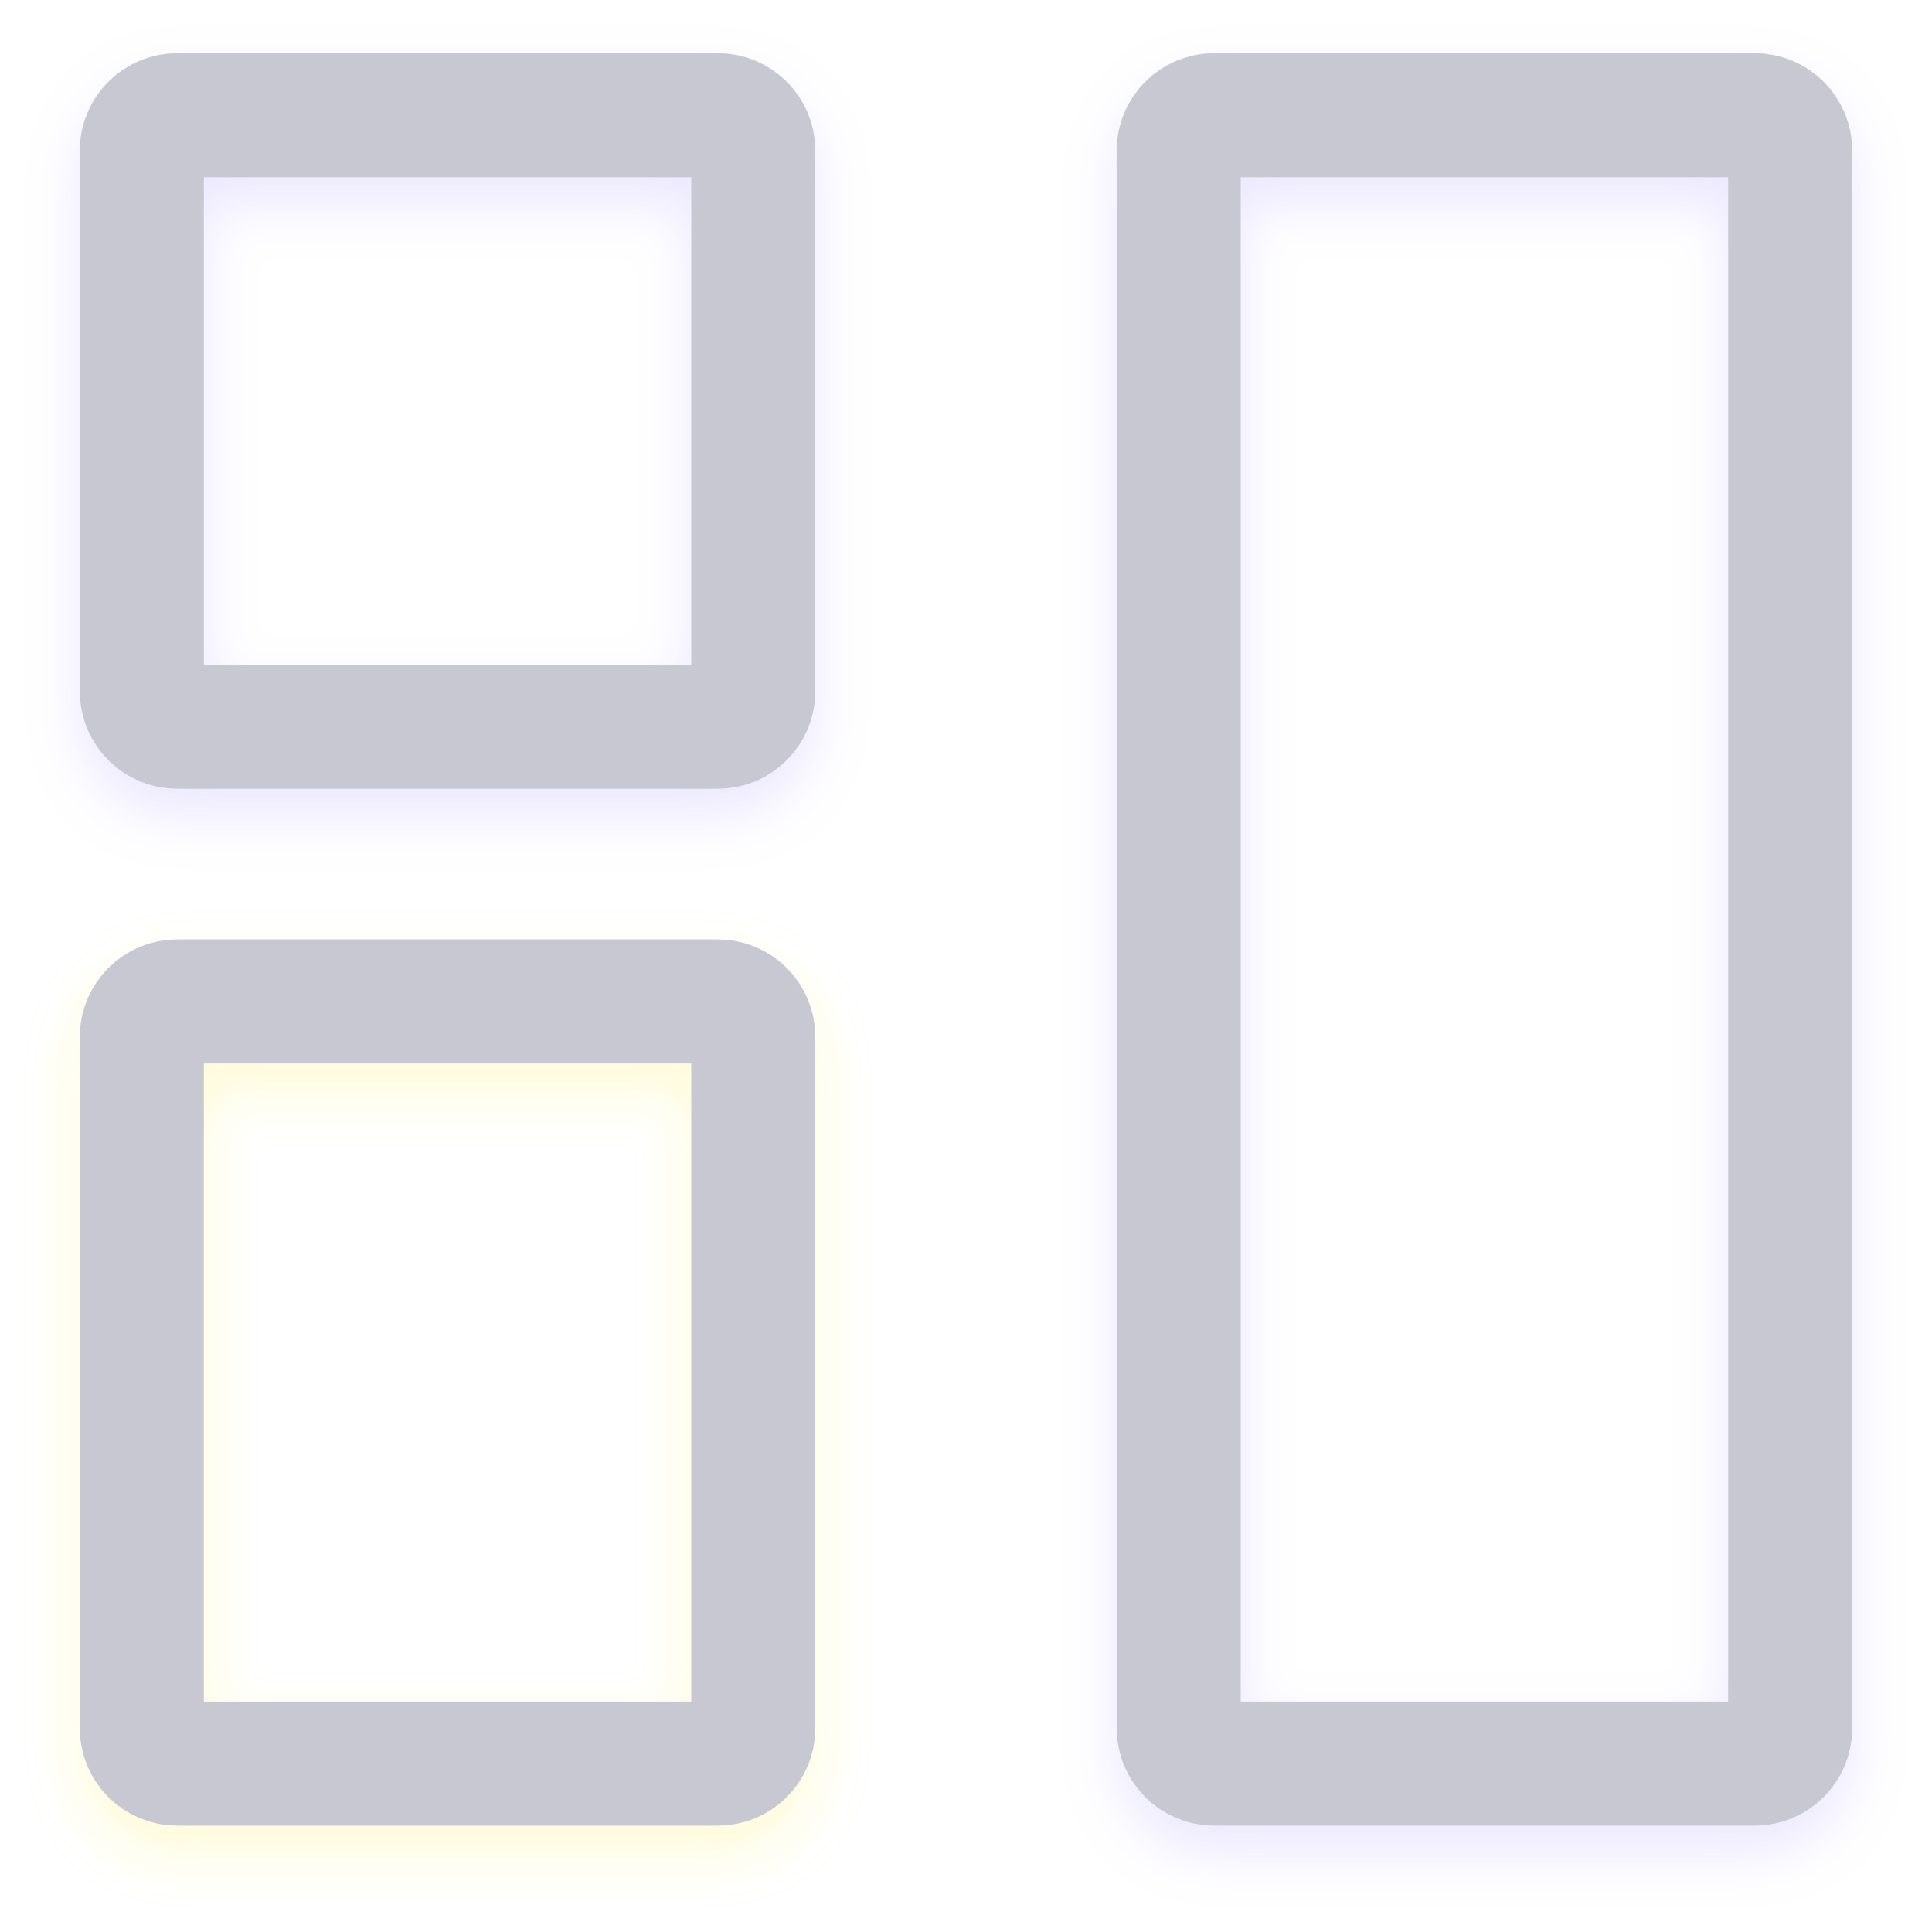
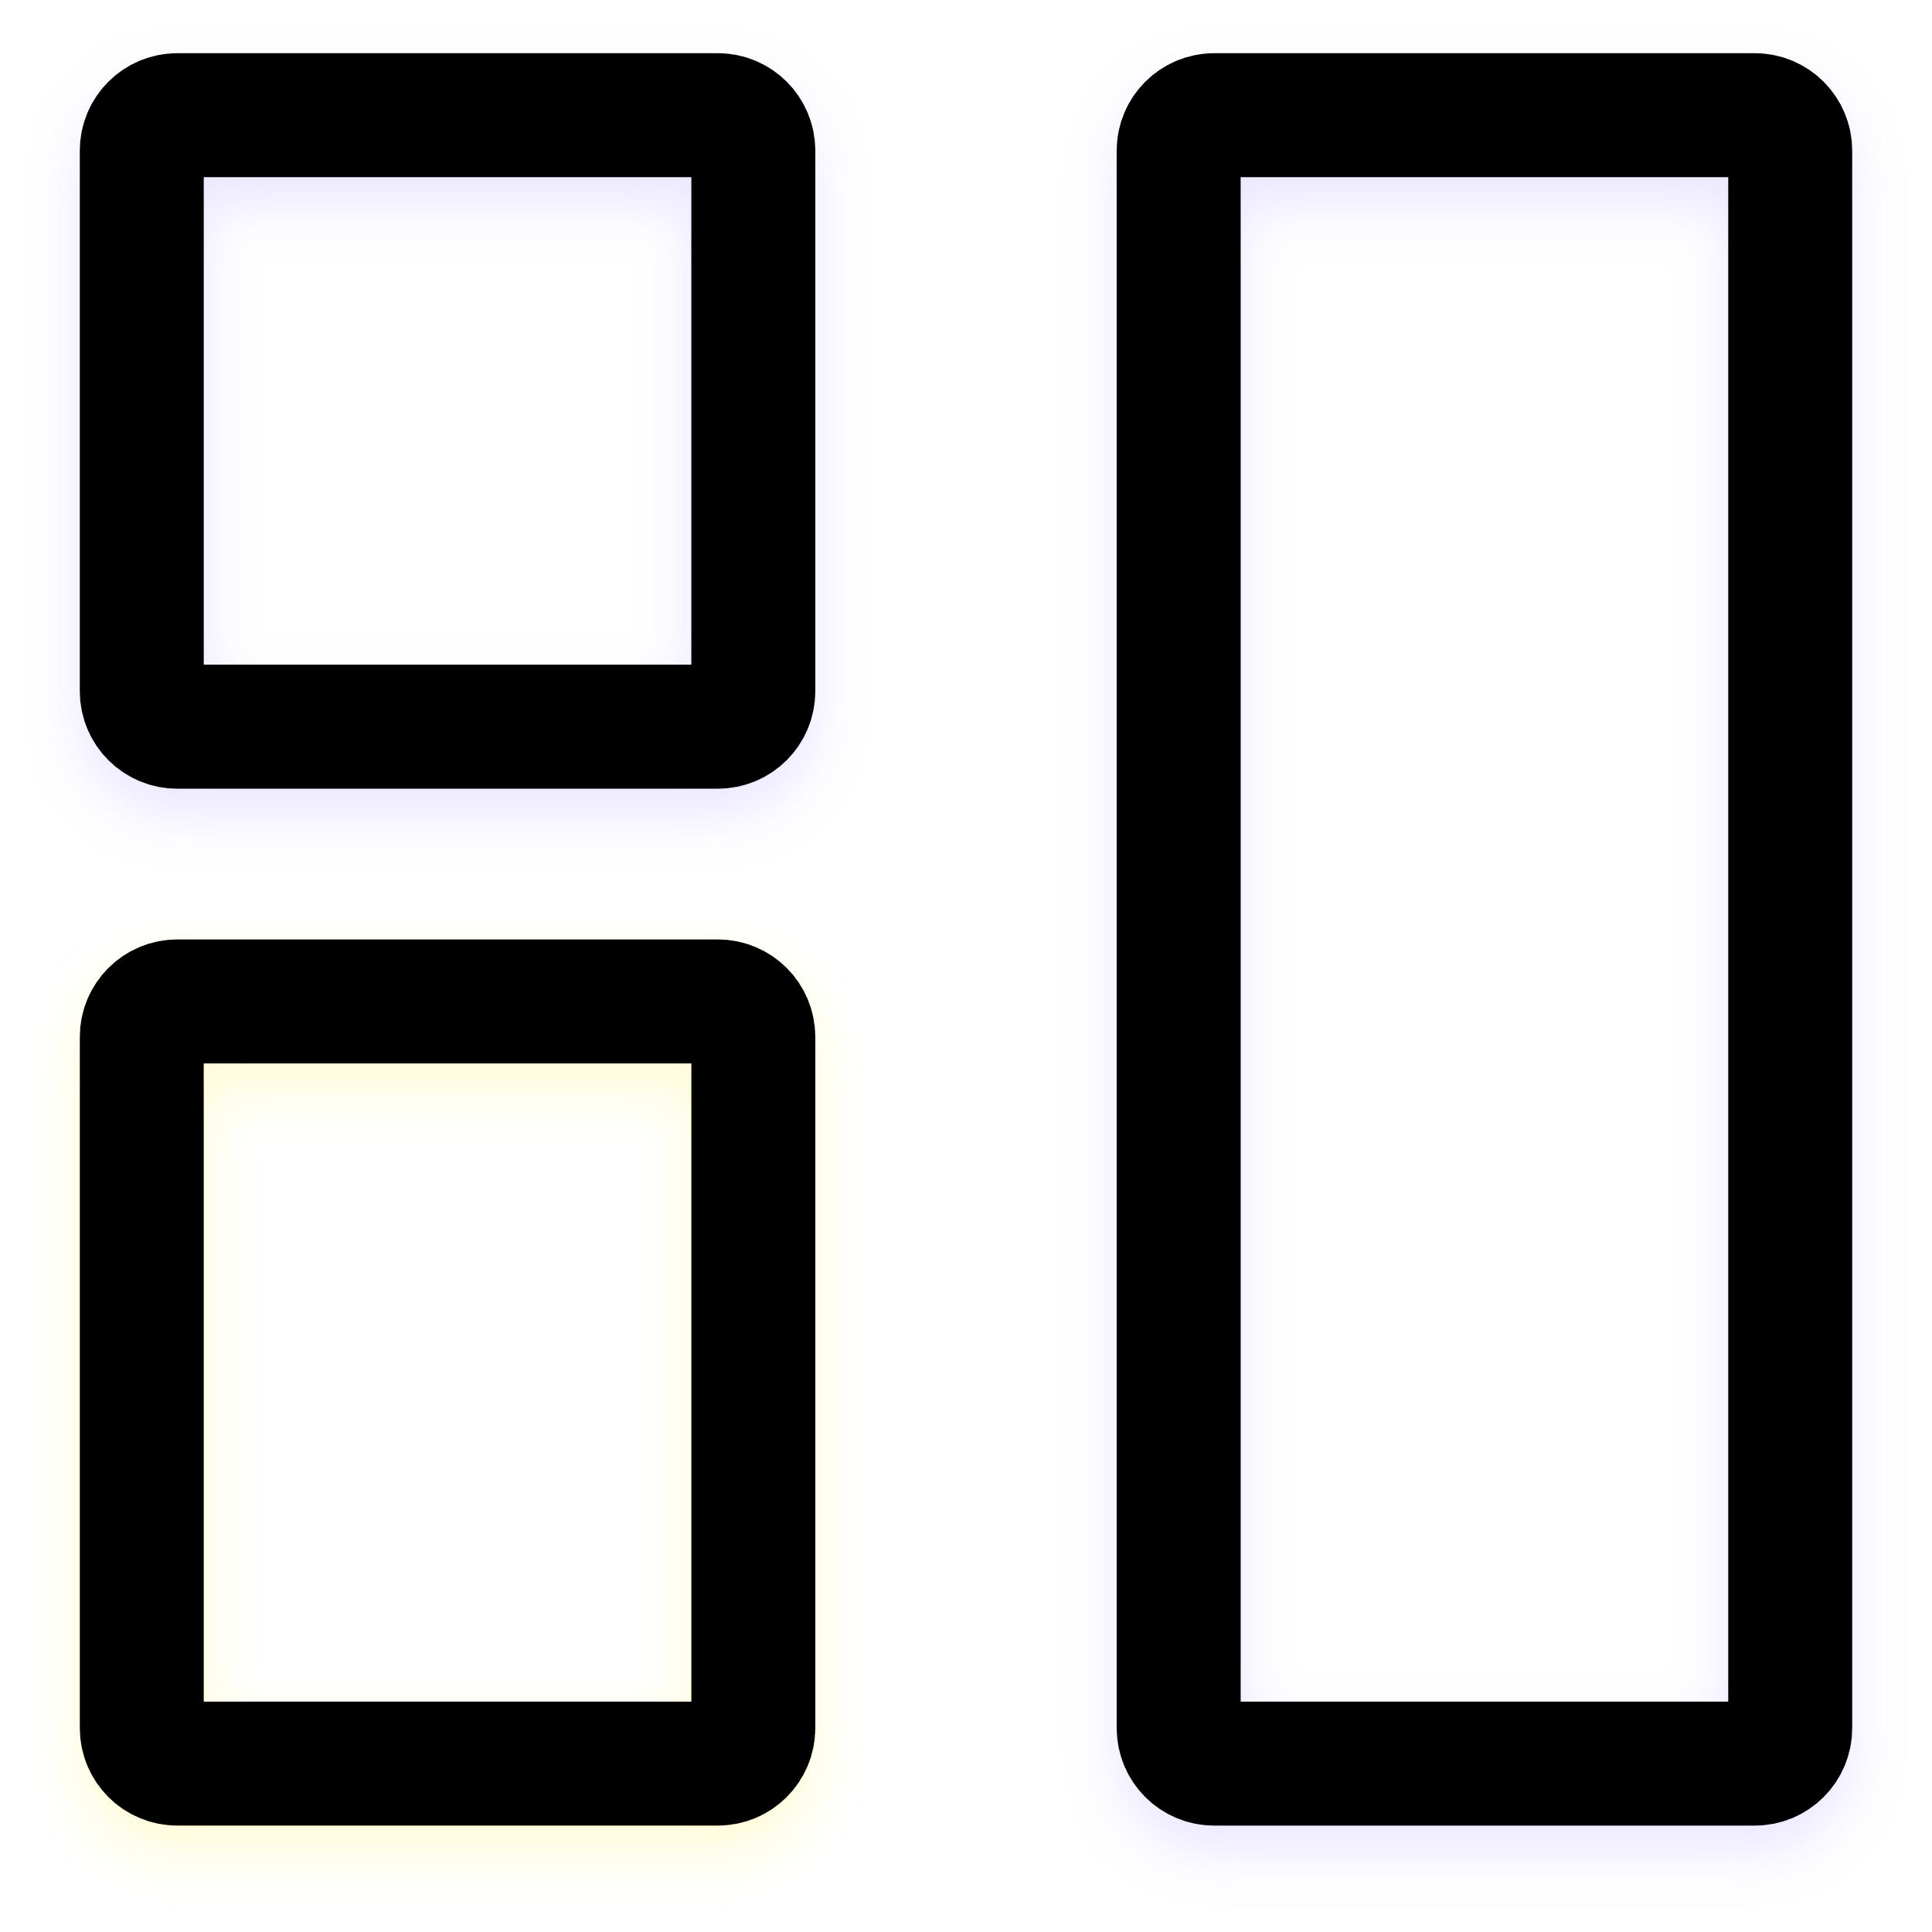
<svg xmlns="http://www.w3.org/2000/svg" width="218" height="218" viewBox="0 0 218 218">
  <defs>
    <style>
      .cls-1, .cls-3 {
        fill: none;
      }

      .cls-1 {
-         stroke: #c7c8d2;
+         stroke: #000;
        stroke-width: 14px;
      }

      .cls-2 {
        stroke: none;
      }

      .cls-4 {
        filter: url(#Rectangle_3);
      }

      .cls-5 {
        filter: url(#Rectangle_2);
      }

      .cls-6 {
        filter: url(#Rectangle_1);
      }
    </style>
    <filter id="Rectangle_1" x="117" y="0" width="101" height="218" filterUnits="userSpaceOnUse">
      <feOffset dy="3" input="SourceAlpha" />
      <feGaussianBlur stdDeviation="3" result="blur" />
      <feFlood flood-color="#9b8ffb" flood-opacity="0.2" />
      <feComposite operator="in" in2="blur" />
      <feComposite in="SourceGraphic" />
    </filter>
    <filter id="Rectangle_2" x="0" y="0" width="101" height="101" filterUnits="userSpaceOnUse">
      <feOffset dy="3" input="SourceAlpha" />
      <feGaussianBlur stdDeviation="3" result="blur-2" />
      <feFlood flood-color="#9b8ffb" flood-opacity="0.2" />
      <feComposite operator="in" in2="blur-2" />
      <feComposite in="SourceGraphic" />
    </filter>
    <filter id="Rectangle_3" x="0" y="100" width="101" height="118" filterUnits="userSpaceOnUse">
      <feOffset dy="3" input="SourceAlpha" />
      <feGaussianBlur stdDeviation="3" result="blur-3" />
      <feFlood flood-color="#feef34" flood-opacity="0.2" />
      <feComposite operator="in" in2="blur-3" />
      <feComposite in="SourceGraphic" />
    </filter>
  </defs>
  <g id="dashboard-icon-active" transform="translate(-68 -230)">
    <g class="cls-6" transform="matrix(1, 0, 0, 1, 68, 230)">
      <g id="Rectangle_1-2" data-name="Rectangle 1" class="cls-1" transform="translate(126 6)">
        <rect class="cls-2" width="83" height="200" rx="3" />
        <rect class="cls-3" x="7" y="7" width="69" height="186" rx="4" />
      </g>
    </g>
    <g class="cls-5" transform="matrix(1, 0, 0, 1, 68, 230)">
      <g id="Rectangle_2-2" data-name="Rectangle 2" class="cls-1" transform="translate(9 6)">
        <rect class="cls-2" width="83" height="83" rx="3" />
        <rect class="cls-3" x="7" y="7" width="69" height="69" rx="4" />
      </g>
    </g>
    <g class="cls-4" transform="matrix(1, 0, 0, 1, 68, 230)">
      <g id="Rectangle_3-2" data-name="Rectangle 3" class="cls-1" transform="translate(9 106)">
        <rect class="cls-2" width="83" height="100" rx="3" />
        <rect class="cls-3" x="7" y="7" width="69" height="86" rx="4" />
      </g>
    </g>
  </g>
</svg>
